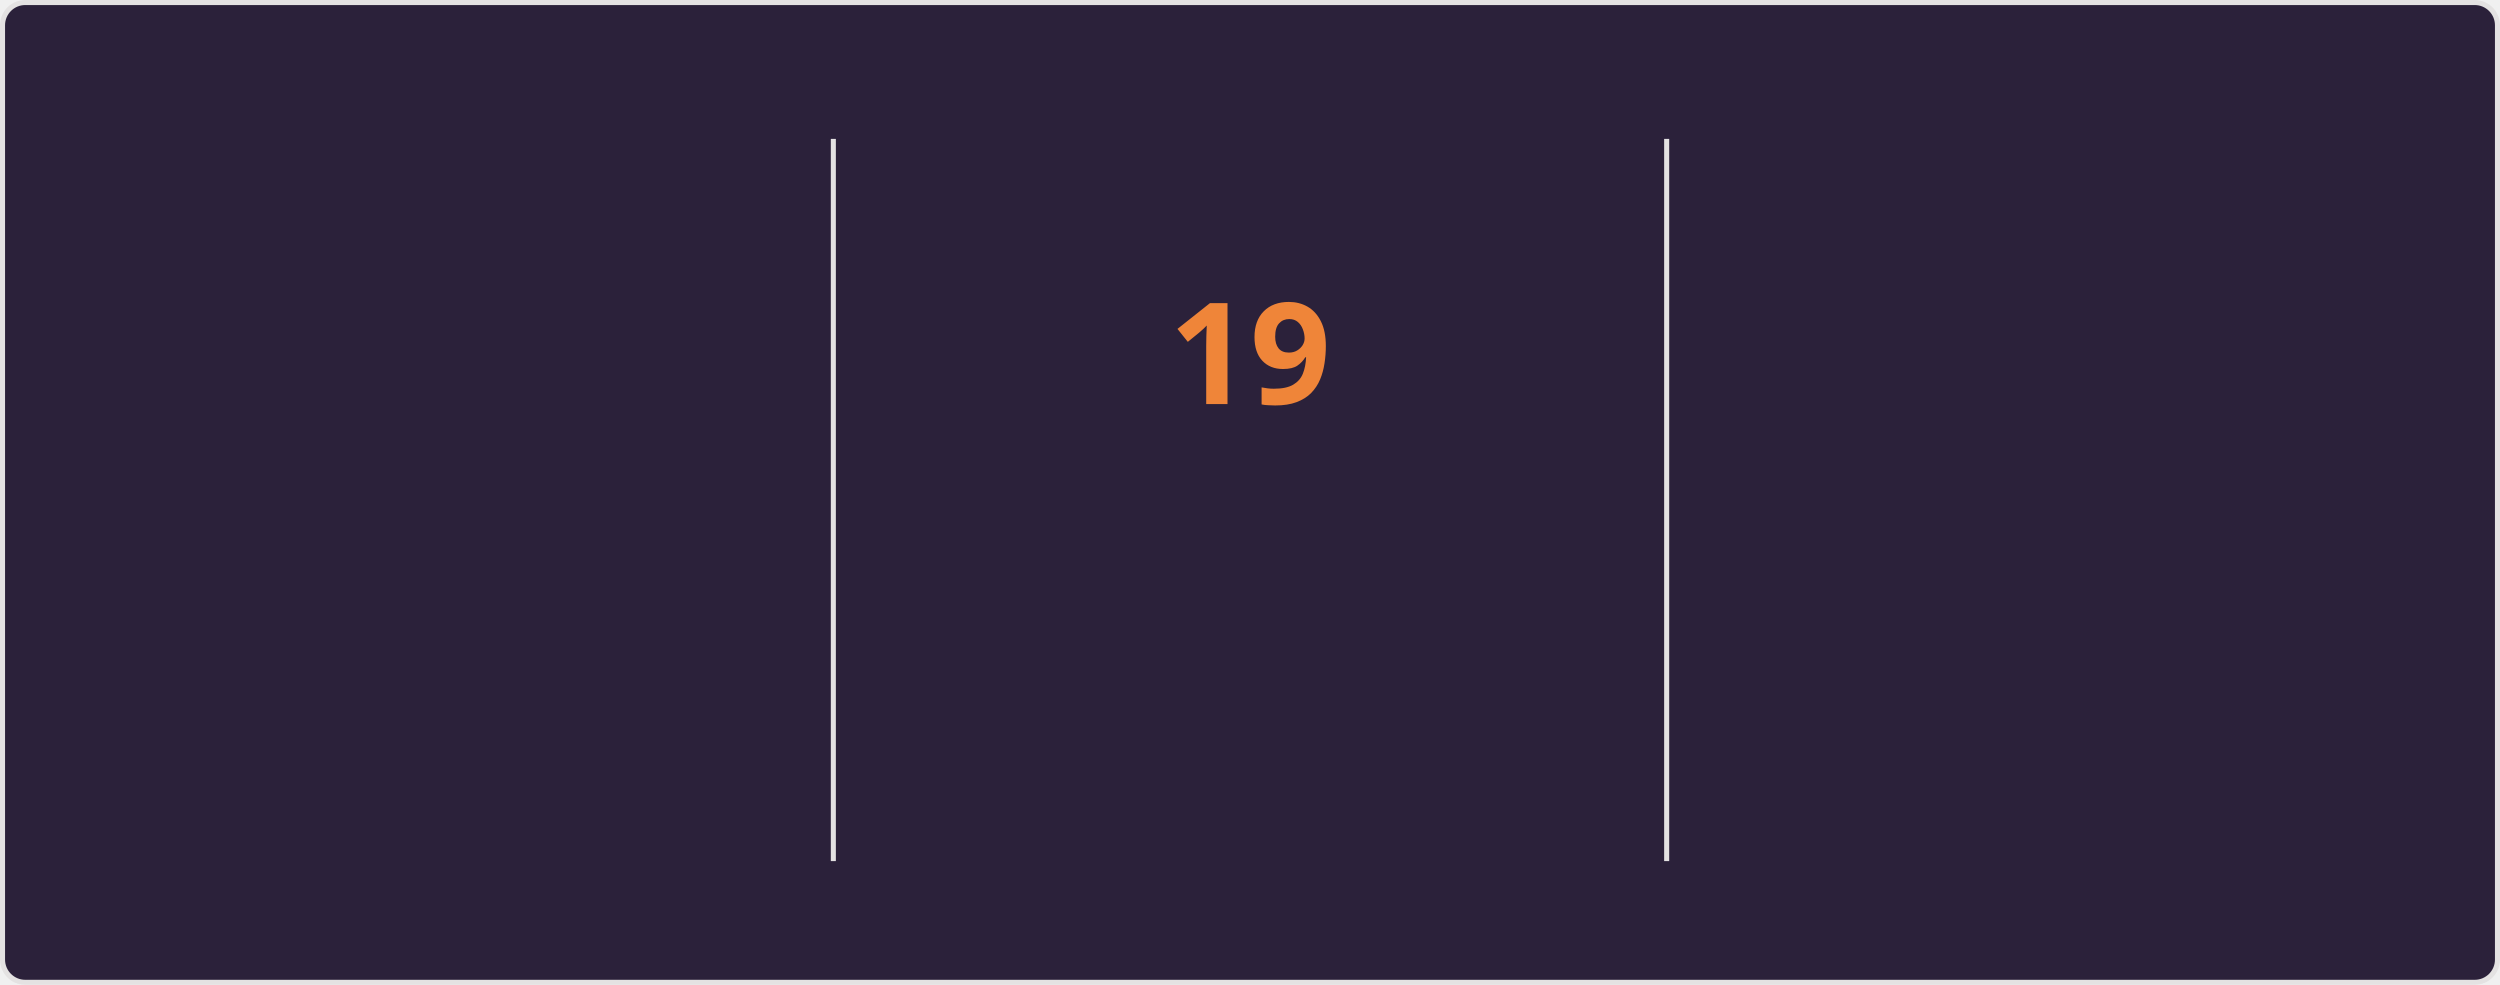
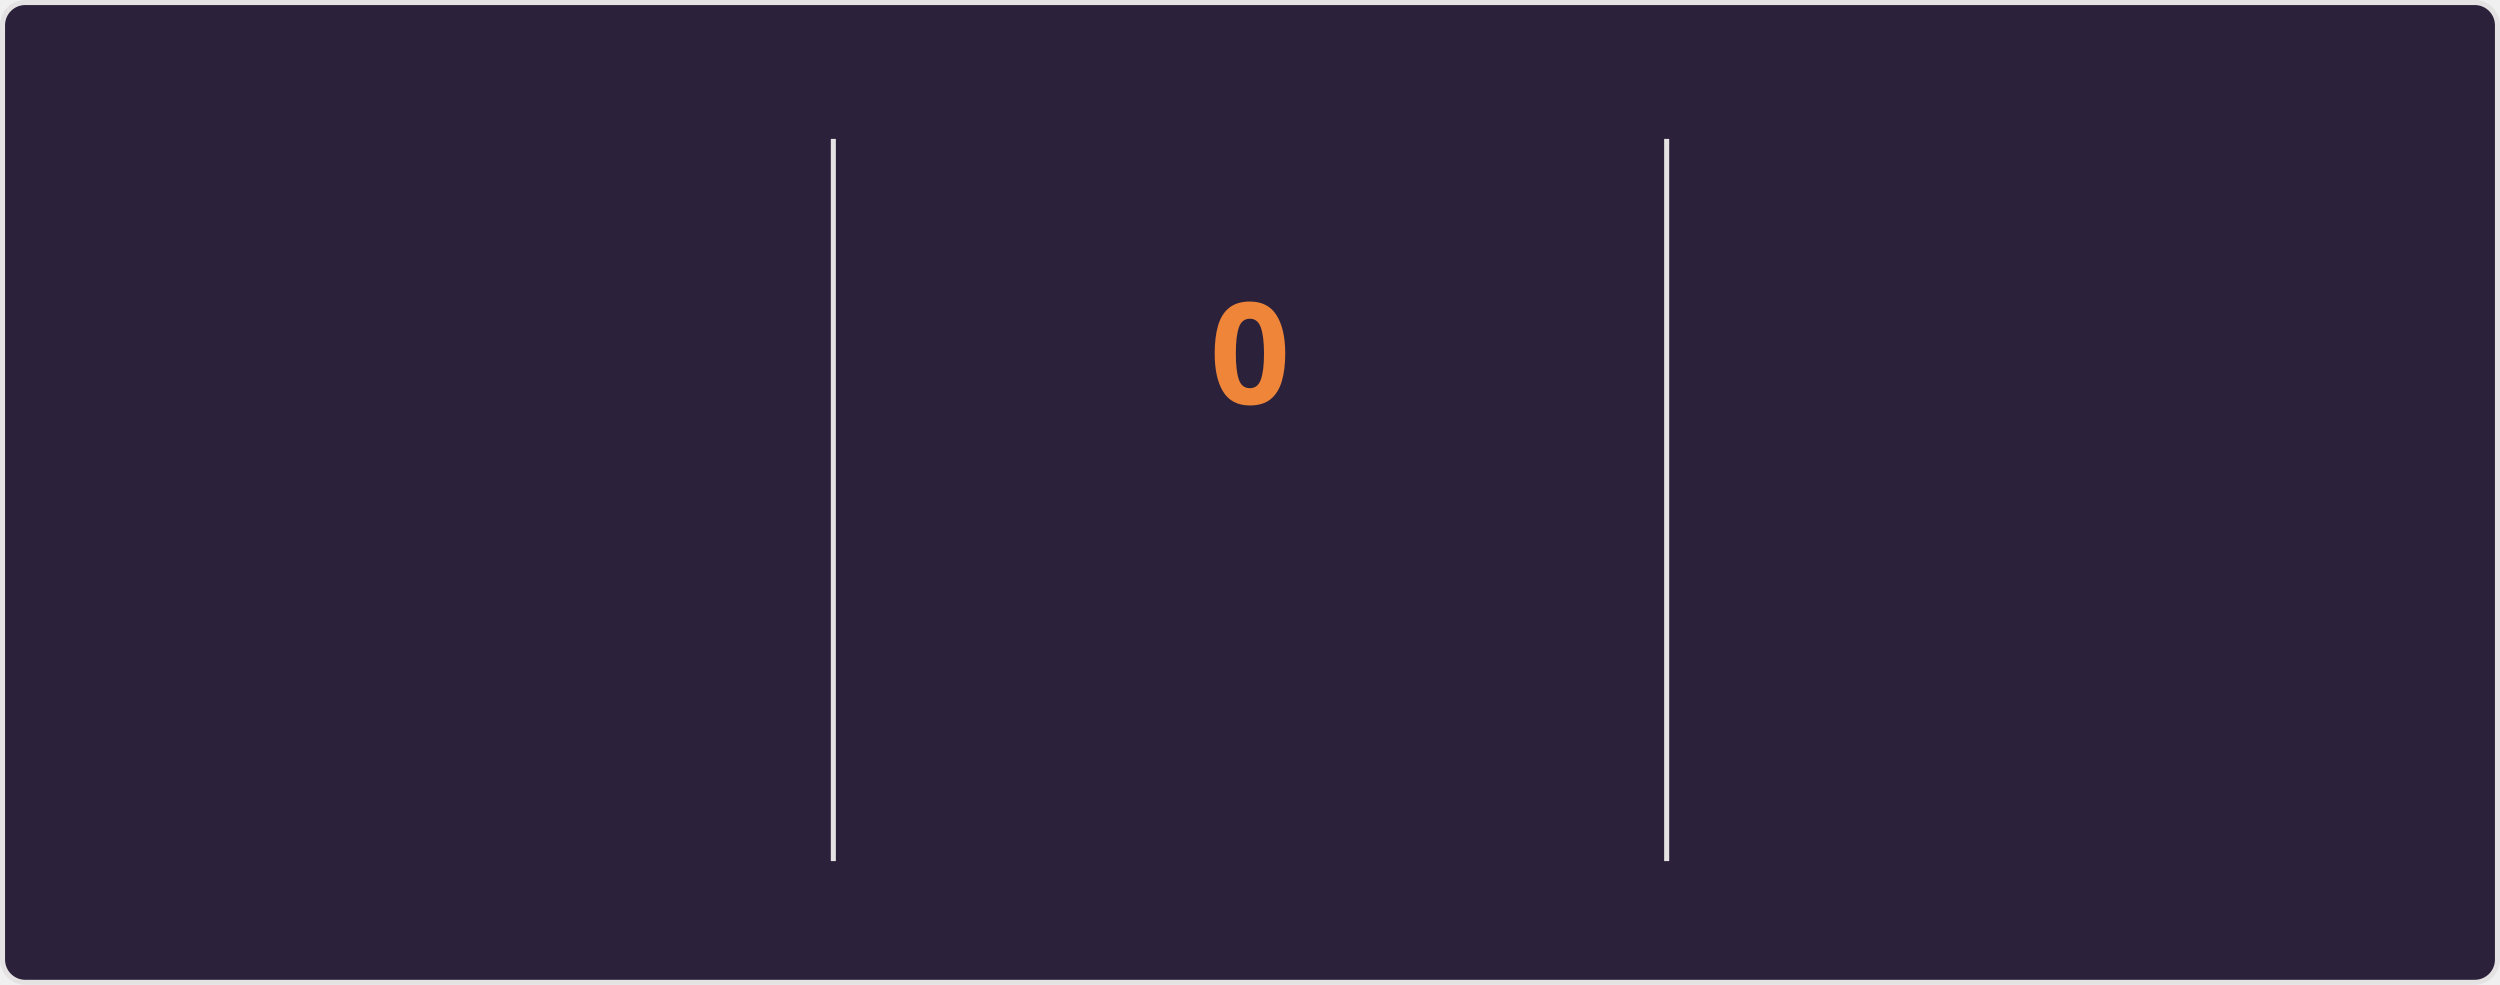
<svg xmlns="http://www.w3.org/2000/svg" style="isolation: isolate" viewBox="0 0 495 195" width="495px" height="195px" direction="ltr">
  <style>
    @keyframes currstreak {
      0% { font-size: 3px; opacity: 0.2; }
      80% { font-size: 34px; opacity: 1; }
      100% { font-size: 28px; opacity: 1; }
    }
    @keyframes fadein {
      0% { opacity: 0; }
      100% { opacity: 1; }
    }
    .big-number {
      font-family: "Segoe UI", Ubuntu, sans-serif;
      font-weight: 700;
      font-size: 28px;
      fill: #e2e9ec;
    }
    .label {
      font-family: "Segoe UI", Ubuntu, sans-serif;
      font-weight: 400;
      font-size: 14px;
      fill: #e2e9ec;
    }
    .range-text {
      font-family: "Segoe UI", Ubuntu, sans-serif;
      font-weight: 400;
      font-size: 12px;
      fill: #e2e9ec;
    }
    .current-streak-num {
      font-family: "Segoe UI", Ubuntu, sans-serif;
      font-weight: 700;
      font-size: 28px;
      fill: #ef8539;
    }</style>
  <defs>
    <clipPath id="outer_rectangle">
      <rect width="495" height="195" rx="4.5" />
    </clipPath>
    <mask id="mask_out_ring_behind_fire">
      <rect width="495" height="195" fill="white" />
      <ellipse id="mask-ellipse" cx="247.5" cy="32" rx="13" ry="18" fill="black" />
    </mask>
  </defs>
  <g clip-path="url(#outer_rectangle)">
    <g style="isolation: isolate">
      <rect fill="#2b213a" rx="4.5" x="0.5" y="0.5" width="494" height="194" stroke="#e4e2e2" />
    </g>
    <g style="isolation: isolate">
      <line x1="165" y1="28" x2="165" y2="170" vector-effect="non-scaling-stroke" stroke-width="1" stroke="#e4e2e2" stroke-linejoin="miter" stroke-linecap="square" stroke-miterlimit="3" />
      <line x1="330" y1="28" x2="330" y2="170" vector-effect="non-scaling-stroke" stroke-width="1" stroke="#e4e2e2" stroke-linejoin="miter" stroke-linecap="square" stroke-miterlimit="3" />
    </g>
    <g style="isolation: isolate">
      <g transform="translate(82.5, 48)">
        <text x="0" y="32" stroke-width="0" text-anchor="middle" class="big-number" style="opacity: 0; animation: fadein 0.5s linear forwards 0.6s">
            3.8K
          </text>
      </g>
      <g transform="translate(82.5, 84)">
        <text x="0" y="32" stroke-width="0" text-anchor="middle" class="label" style="opacity: 0; animation: fadein 0.5s linear forwards 0.7s">
            Total Contributions
          </text>
      </g>
      <g transform="translate(82.5, 114)">
        <text x="0" y="32" stroke-width="0" text-anchor="middle" class="range-text" style="opacity: 0; animation: fadein 0.5s linear forwards 0.8s">
            Oct 5 - Present
          </text>
      </g>
    </g>
    <g style="isolation: isolate">
      <g mask="url(#mask_out_ring_behind_fire)">
        <circle cx="247.5" cy="71" r="40" fill="none" stroke="#e2e9ec" stroke-width="5" style="opacity: 0; animation: fadein 0.5s linear forwards 0.4s" />
      </g>
      <g transform="translate(247.5, 19.5)" stroke-opacity="0" style="opacity: 0; animation: fadein 0.5s linear forwards 0.6s">
        <path d="M -12 -0.5 L 15 -0.5 L 15 23.5 L -12 23.5 L -12 -0.5 Z" fill="none" />
        <path d="M 1.5 0.67 C 1.5 0.67 2.24 3.32 2.24 5.47 C 2.24 7.53 0.89 9.2 -1.17 9.2 C -3.23 9.2 -4.79 7.53 -4.79 5.47 L -4.76 5.11 C -6.78 7.51 -8 10.62 -8 13.99 C -8 18.41 -4.42 22 0 22 C 4.42 22 8 18.41 8 13.99 C 8 8.6 5.41 3.79 1.5 0.67 Z M -0.29 19 C -2.07 19 -3.51 17.6 -3.51 15.86 C -3.51 14.24 -2.46 13.1 -0.7 12.74 C 1.07 12.38 2.9 11.53 3.92 10.16 C 4.31 11.45 4.51 12.81 4.51 14.2 C 4.51 16.85 2.36 19 -0.29 19 Z" fill="#e2e9ec" stroke-opacity="0" />
      </g>
      <g transform="translate(247.5, 48)">
        <text x="0" y="32" stroke-width="0" text-anchor="middle" class="current-streak-num" style="animation: currstreak 0.6s linear forwards">
-             19
+             0
          </text>
      </g>
      <g transform="translate(247.5, 108)">
        <text x="0" y="32" stroke-width="0" text-anchor="middle" class="label" style="opacity: 0; animation: fadein 0.5s linear forwards 0.9s">
            Current Streak
          </text>
      </g>
      <g transform="translate(247.5, 145)">
        <text x="0" y="21" stroke-width="0" text-anchor="middle" class="range-text" style="opacity: 0; animation: fadein 0.5s linear forwards 0.9s">
-             Sep 16 - Oct 4
+             0 days
          </text>
      </g>
    </g>
    <g style="isolation: isolate">
      <g transform="translate(412.5, 48)">
        <text x="0" y="32" stroke-width="0" text-anchor="middle" class="big-number" style="opacity: 0; animation: fadein 0.5s linear forwards 1.2s">
            35
          </text>
      </g>
      <g transform="translate(412.5, 84)">
        <text x="0" y="32" stroke-width="0" text-anchor="middle" class="label" style="opacity: 0; animation: fadein 0.5s linear forwards 1.3s">
            Longest Streak
          </text>
      </g>
      <g transform="translate(412.5, 114)">
        <text x="0" y="32" stroke-width="0" text-anchor="middle" class="range-text" style="opacity: 0; animation: fadein 0.5s linear forwards 1.4s">
            Jul 19 - Aug 22
          </text>
      </g>
    </g>
  </g>
</svg>
